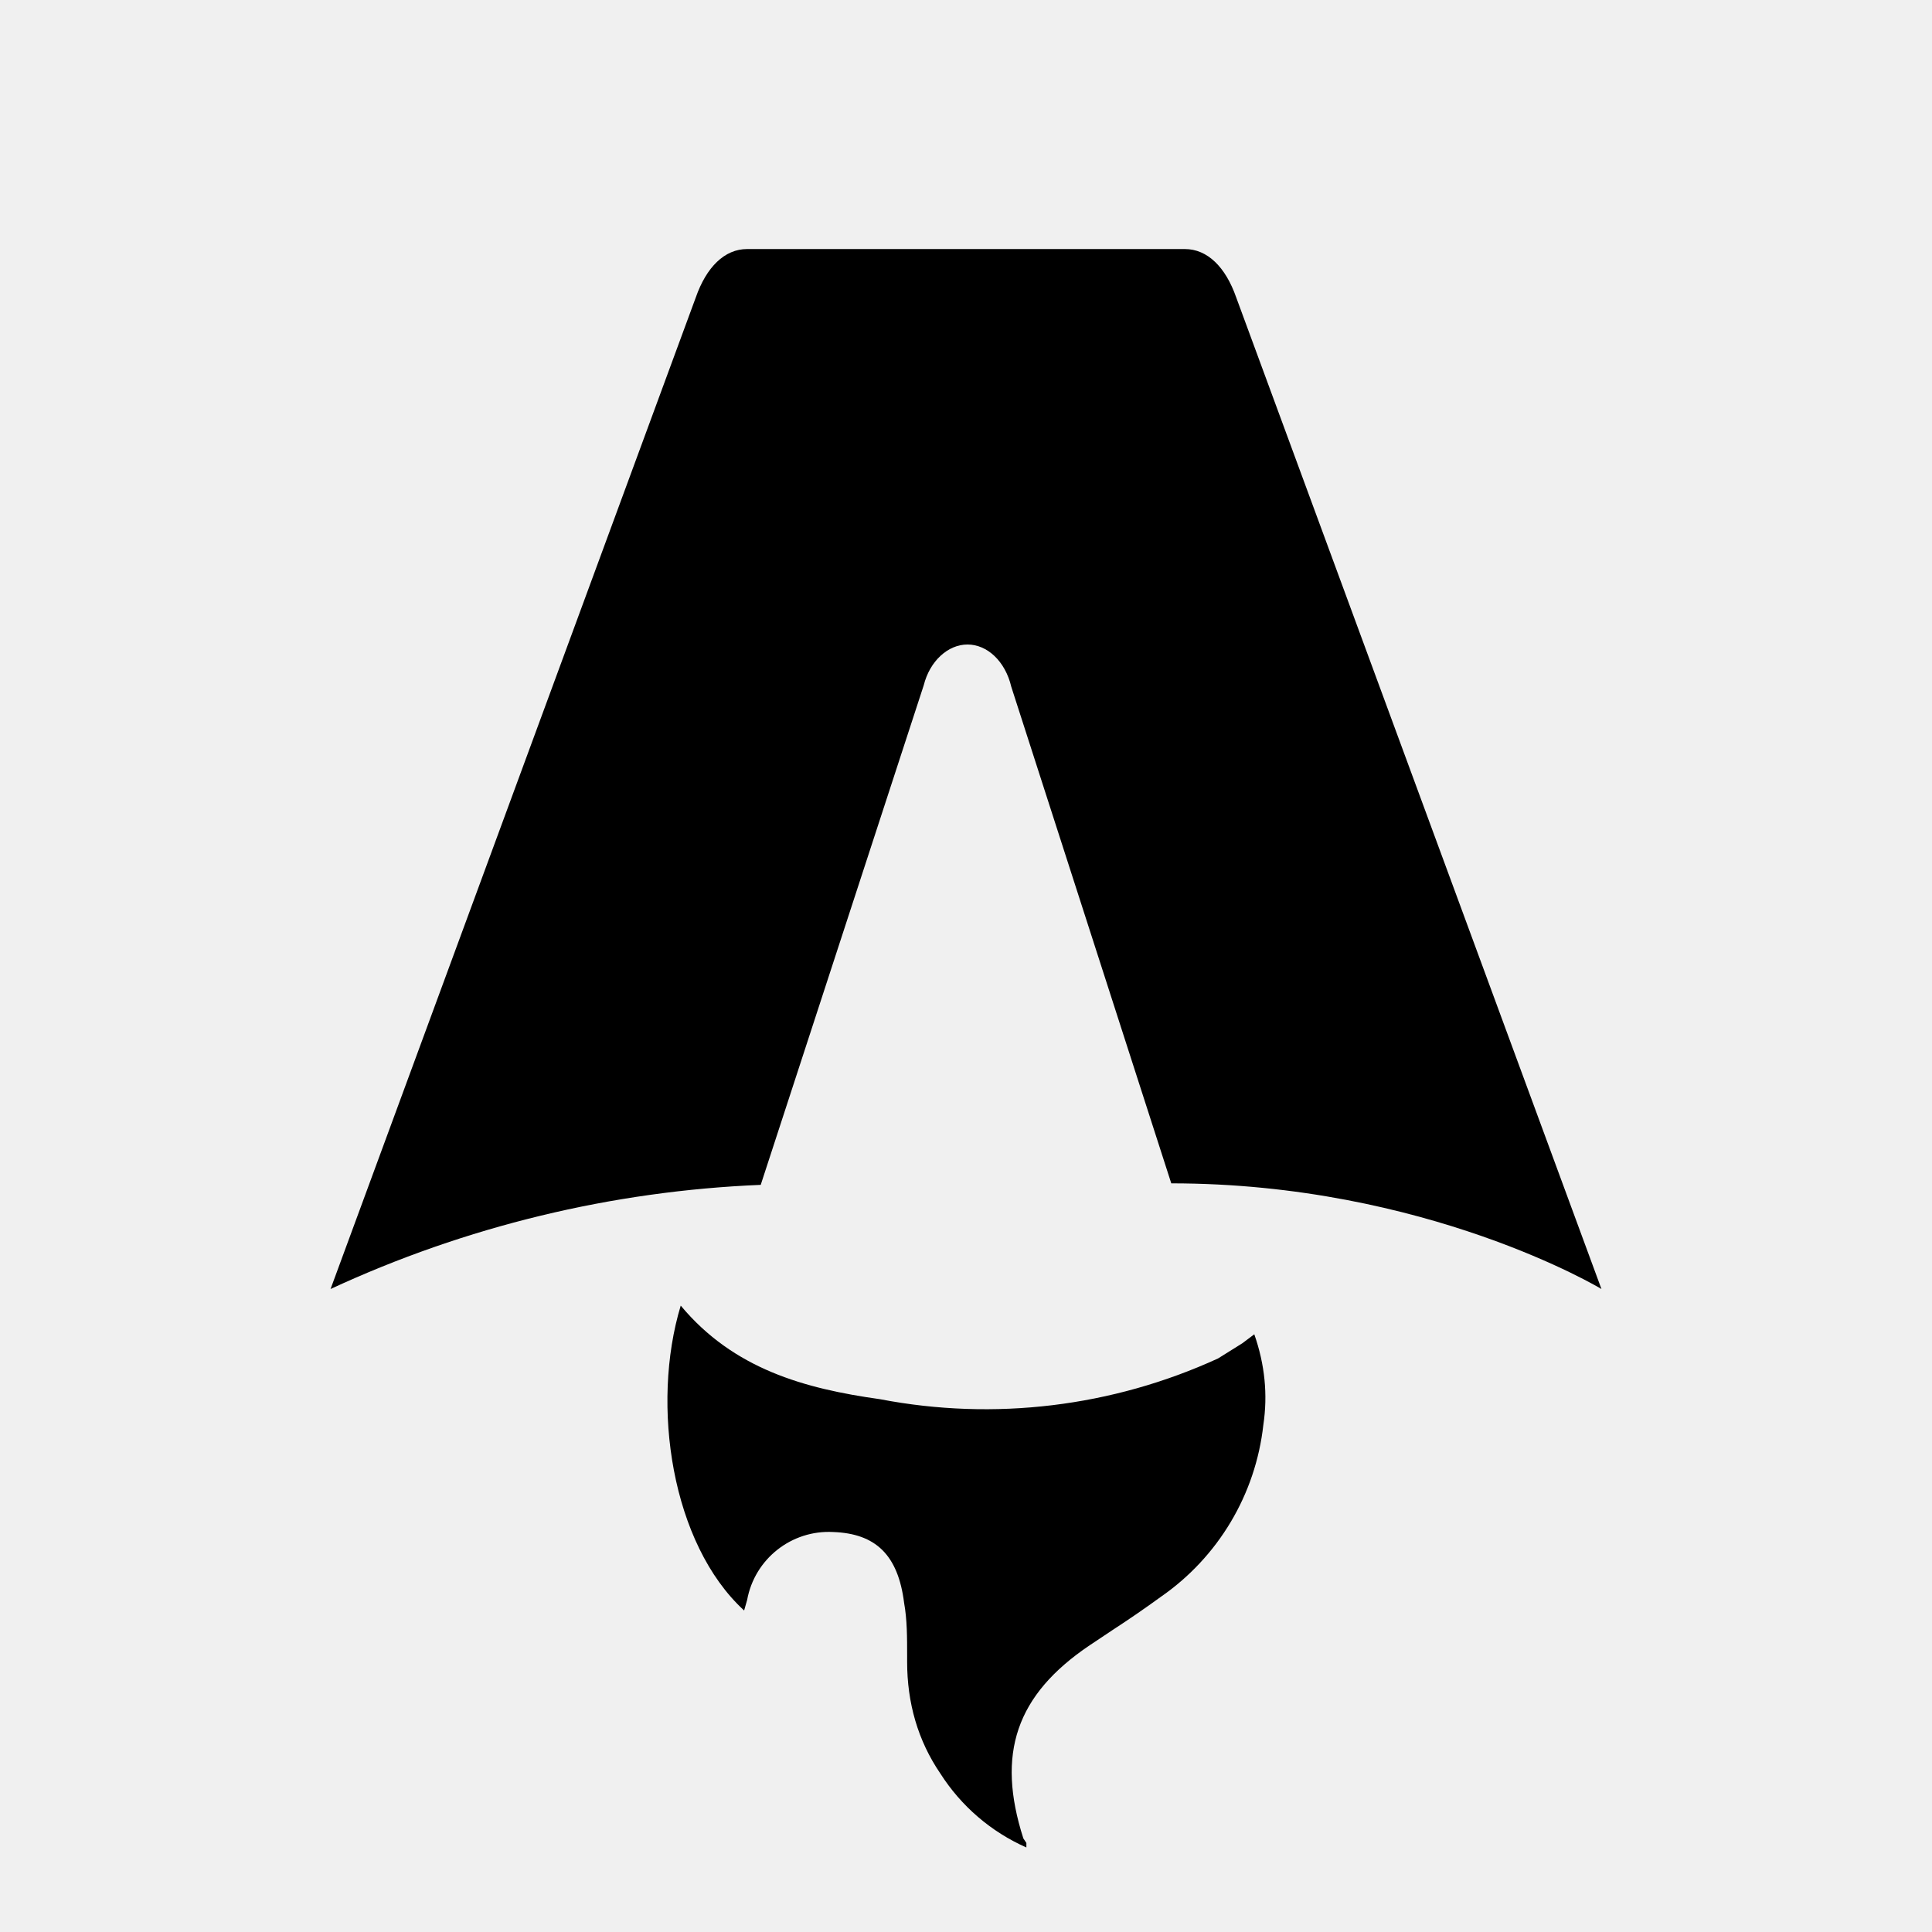
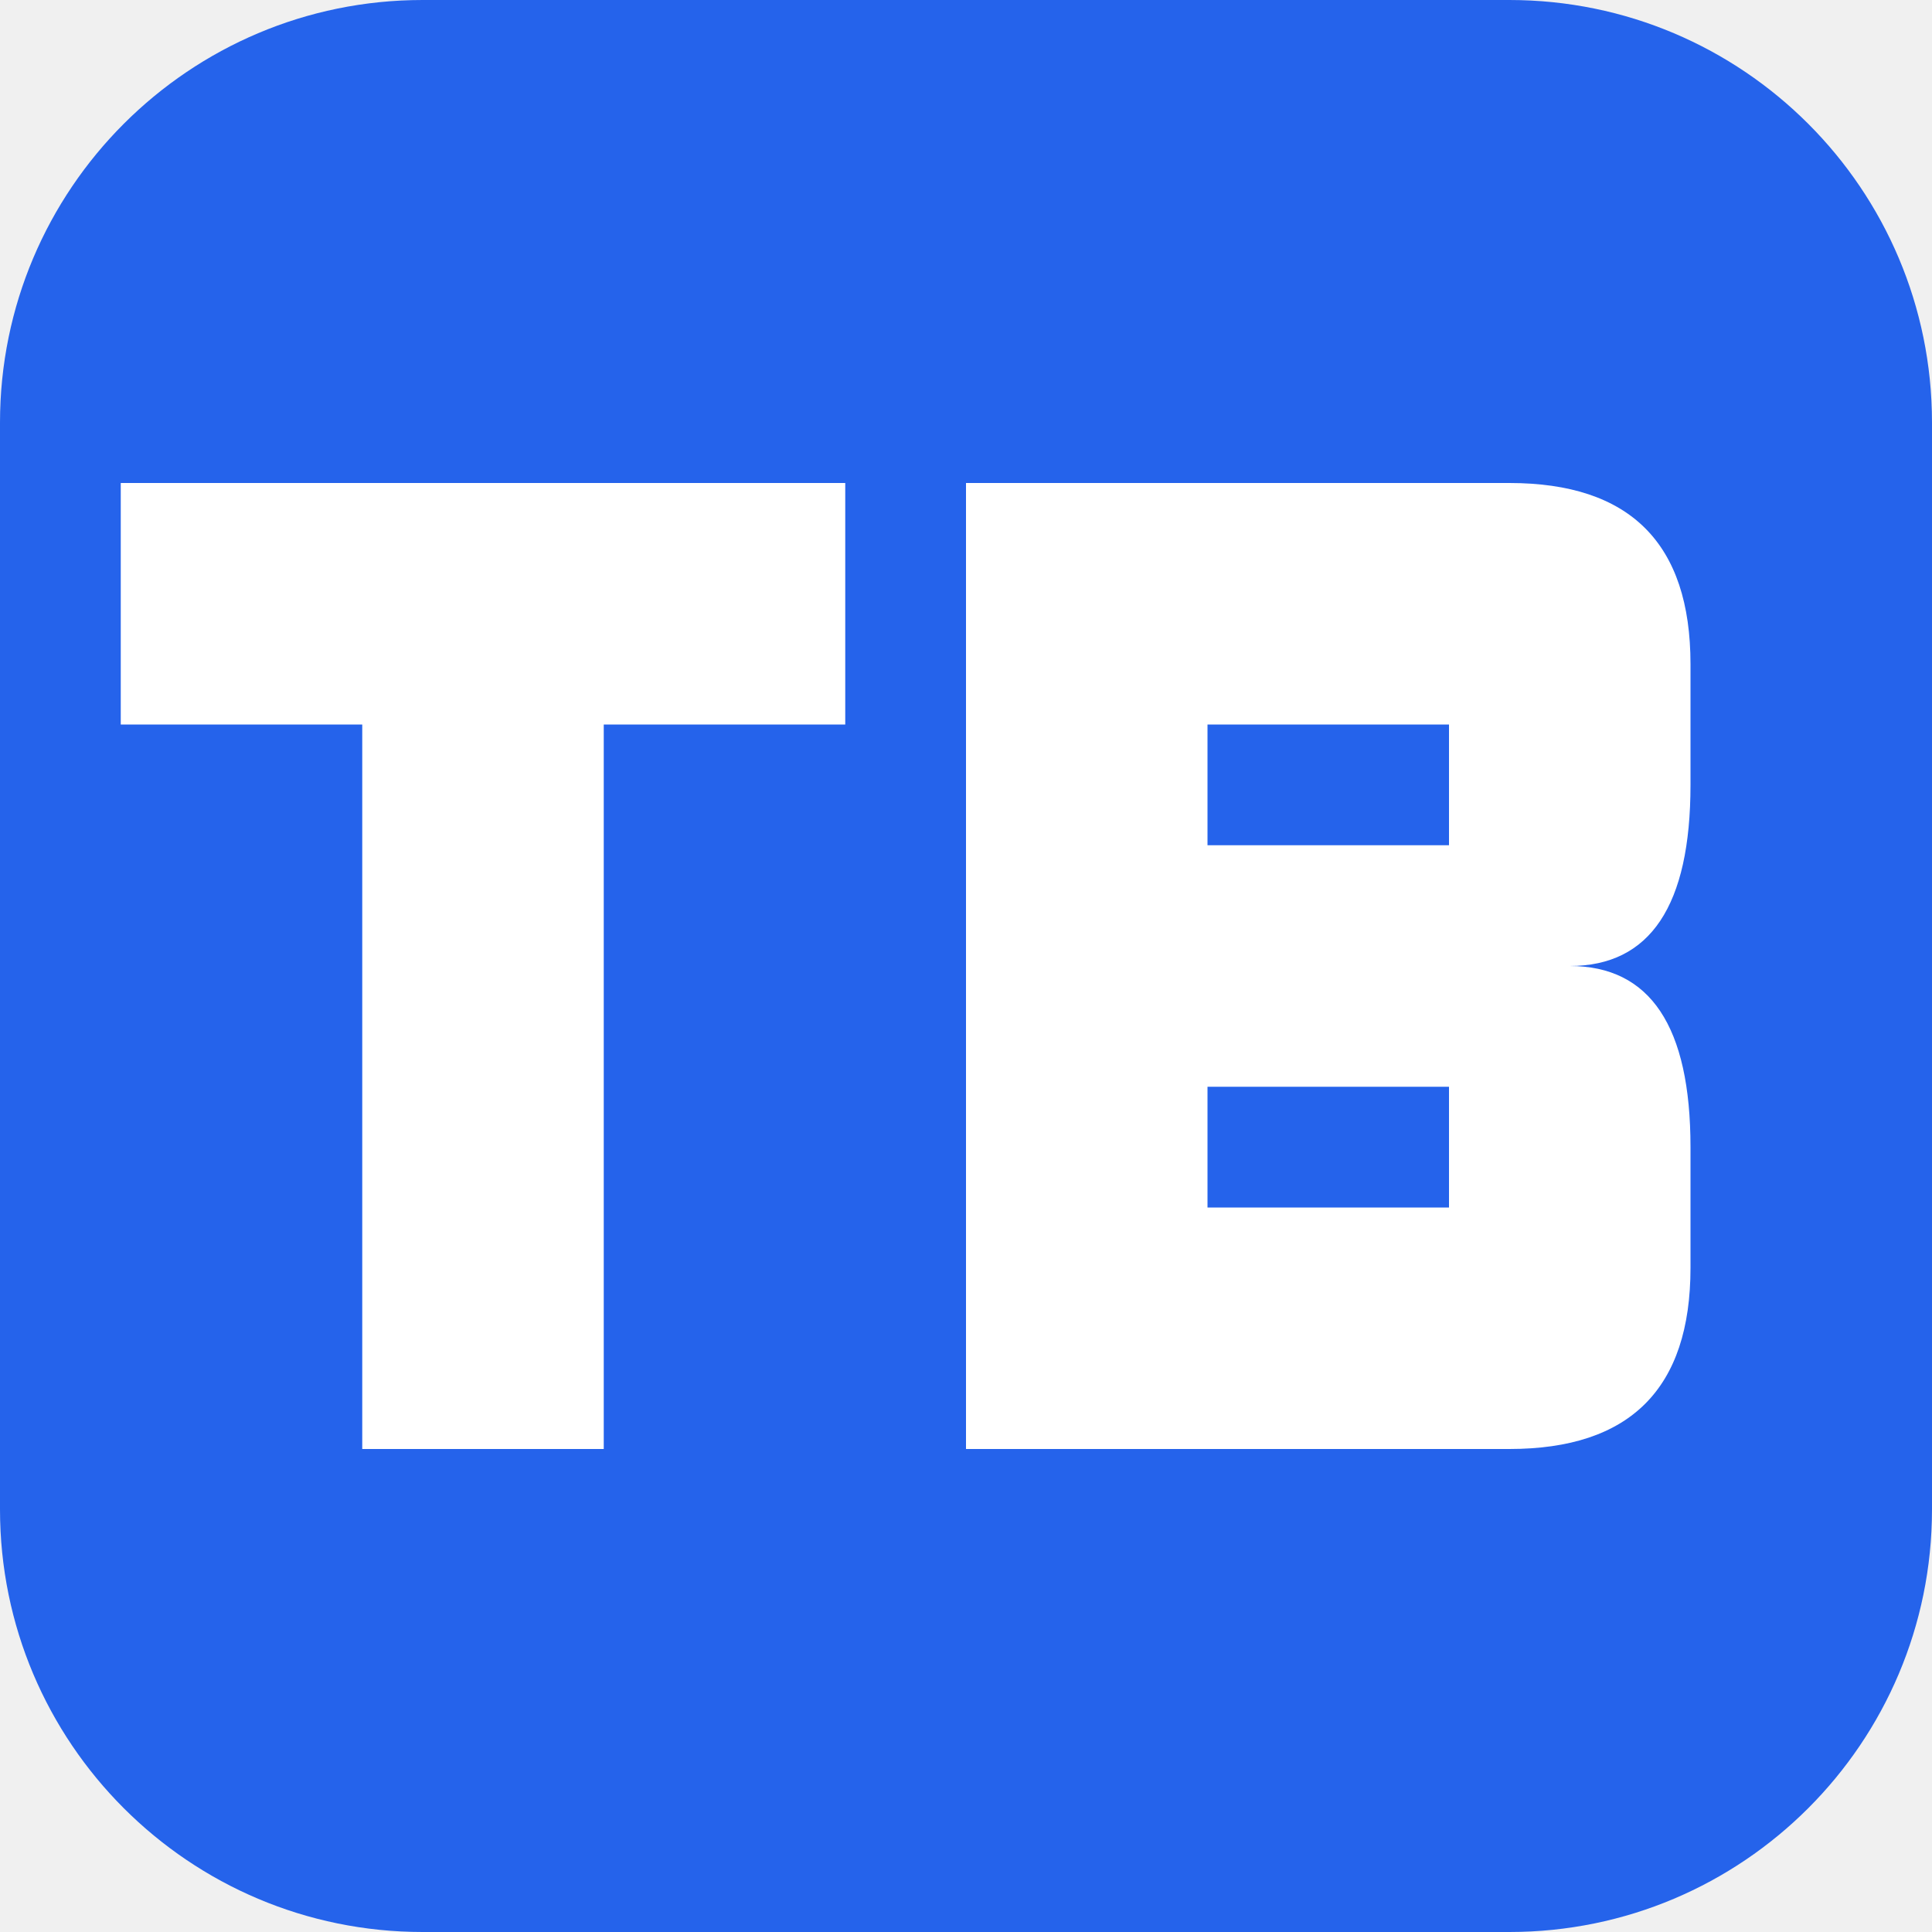
- <svg xmlns="http://www.w3.org/2000/svg" fill="none" viewBox="0 0 128 128">
-   <path d="M50.4 78.5a75.1 75.1 0 0 0-28.5 6.9l24.2-65.7c.7-2 1.9-3.2 3.4-3.2h29c1.5 0 2.7 1.2 3.4 3.2l24.2 65.7s-11.6-7-28.5-7L67 45.5c-.4-1.7-1.6-2.8-2.9-2.8-1.3 0-2.5 1.1-2.9 2.7L50.4 78.5Zm-1.1 28.2Zm-4.2-20.2c-2 6.6-.6 15.8 4.2 20.2a17.5 17.5 0 0 1 .2-.7 5.5 5.5 0 0 1 5.7-4.5c2.8.1 4.3 1.5 4.7 4.7.2 1.1.2 2.3.2 3.5v.4c0 2.7.7 5.2 2.2 7.4a13 13 0 0 0 5.7 4.9v-.3l-.2-.3c-1.8-5.6-.5-9.5 4.4-12.8l1.5-1a73 73 0 0 0 3.2-2.2 16 16 0 0 0 6.8-11.4c.3-2 .1-4-.6-6l-.8.6-1.6 1a37 37 0 0 1-22.4 2.7c-5-.7-9.7-2-13.2-6.2Z" />
-   <style>
-         path { fill: #000; }
-         @media (prefers-color-scheme: dark) {
-             path { fill: #FFF; }
-         }
-     </style>
+ <svg xmlns="http://www.w3.org/2000/svg" viewBox="0 0 32 32">
+   <rect width="32" height="32" rx="7" fill="#2563eb" />
+   <path fill="#fff" fill-rule="evenodd" d="M2 8H14V12H10V24H6V12H2Z M16 8H25Q28 8 28 11V13Q28 16 26 16Q28 16 28 19V21Q28 24 25 24H16Z M20 12V14H24V12Z M20 18V20H24V18Z" />
</svg>
